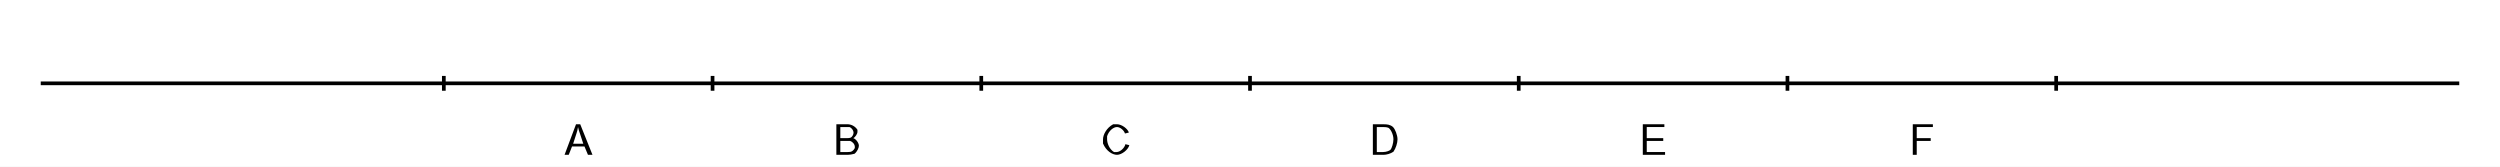
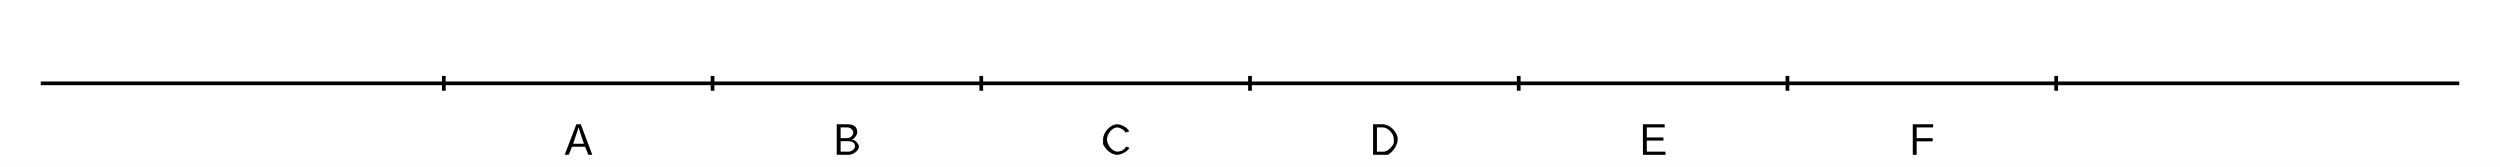
<svg xmlns="http://www.w3.org/2000/svg" width="900" height="60" viewBox="0 0 900 60">
  <rect width="900" height="60" fill="#ffffff" />
  <path stroke-width="1.333" stroke="#000000" fill="none" d="M14.667 30 L885.333 30 " />
  <path stroke-width="1.333" stroke="#000000" fill="none" d="M159.778 27.333 L159.778 32.667 " />
  <path stroke-width="1.333" stroke="#000000" fill="none" d="M256.519 27.333 L256.519 32.667 " />
  <path stroke-width="1.333" stroke="#000000" fill="none" d="M353.259 27.333 L353.259 32.667 " />
  <path stroke-width="1.333" stroke="#000000" fill="none" d="M450 27.333 L450 32.667 " />
  <path stroke-width="1.333" stroke="#000000" fill="none" d="M546.741 27.333 L546.741 32.667 " />
  <path stroke-width="1.333" stroke="#000000" fill="none" d="M643.481 27.333 L643.481 32.667 " />
  <path stroke-width="1.333" stroke="#000000" fill="none" d="M740.222 27.333 L740.222 32.667 " />
-   <path fill="#000000" d="M-0.016 0 L4.109 -11 L5.625 -11 L10.031 0 L8.406 0 L7.156 -3 L2.672 -3 L1.484 0 L-0.016 0 M3.078 -4 L6.719 -4 L5.594 -7.438 Q5.078 -8.797 4.828 -10 Q4.625 -8.656 4.25 -7.625 L3.078 -4 " transform="translate(203.258 55.7333)" />
-   <path fill="#000000" d="M1.094 0 L1.094 -11 L5.125 -11 C6.359 -11 7.844 -10.344 8.688 -9 L8.688 -8.266 C8.688 -7.578 7.938 -6.375 7.188 -6 C8.156 -5.703 9.203 -4.25 9.203 -3.266 C9.203 -2.484 8.562 -1.109 7.625 -0.375 Q6.219 0 5.188 0 L1.094 0 M2.516 -6 L4.844 -6 Q5.781 -6 6.188 -6.156 C6.734 -6.359 7.281 -7.281 7.281 -7.969 C7.281 -8.625 6.766 -9.625 5.812 -10 L4.656 -10 L2.516 -10 L2.516 -6 M2.516 -1 L5.188 -1 Q5.875 -1 6.156 -1.062 C6.656 -1.156 7.312 -1.594 7.734 -2.438 L7.734 -3 C7.734 -3.656 7.125 -4.609 6.031 -5 L5 -5 L2.516 -5 L2.516 -1 " transform="translate(299.998 55.7333)" />
-   <path fill="#000000" d="M8.812 -3.828 L10.234 -3.469 C9.781 -1.781 7.469 0 5.797 0 C4.062 0 1.891 -1.406 0.75 -4.062 L0.75 -5.578 C0.75 -7.234 2.031 -9.719 4.406 -11 L5.812 -11 C7.438 -11 9.625 -9.438 10.062 -8.016 L8.656 -7.672 C8.281 -8.891 6.859 -10 5.781 -10 C4.547 -10 2.891 -8.766 2.219 -6.688 L2.219 -5.594 C2.219 -4.172 3.016 -2.047 4.703 -1 L5.672 -1 C6.875 -1 8.516 -2.422 8.812 -3.828 " transform="translate(396.333 55.7333)" />
-   <path fill="#000000" d="M1.156 0 L1.156 -11 L4.859 -11 Q6.109 -11 6.766 -10.844 Q7.688 -10.625 8.344 -10.062 C9.188 -9.312 10.031 -7.031 10.031 -5.562 C10.031 -4.312 9.453 -2.375 8.562 -1.109 C7.5 -0.375 6 0 5.031 0 L1.156 0 M2.578 -1 L4.875 -1 C5.922 -1 7.141 -1.438 7.5 -1.828 C8 -2.375 8.562 -4.25 8.562 -5.594 C8.562 -7.438 7.453 -9.422 6.672 -9.766 Q6.094 -10 4.828 -10 L2.578 -10 L2.578 -1 " transform="translate(493.073 55.7333)" />
-   <path fill="#000000" d="M1.188 0 L1.188 -11 L8.953 -11 L8.953 -10 L2.609 -10 L2.609 -6 L8.547 -6 L8.547 -5 L2.609 -5 L2.609 -1 L9.203 -1 L9.203 0 L1.188 0 " transform="translate(590.22 55.7333)" />
-   <path fill="#000000" d="M1.234 0 L1.234 -11 L8.469 -11 L8.469 -10 L2.656 -10 L2.656 -6 L7.688 -6 L7.688 -5 L2.656 -5 L2.656 0 L1.234 0 " transform="translate(687.367 55.7333)" />
+   <path fill="#000000" d="M8.547 0 L7.375 -2.906 L2.672 -2.906 L1.484 0 L0.031 0 L4.234 -11 L5.828 -11 L9.969 0 L8.547 0 M5.016 -9.953 L4.953 -9.719 Q4.766 -9.016 4.406 -7.922 L3.094 -4 L6.953 -4 L5.625 -7.938 Q5.422 -8.516 5.219 -9.25 L5.016 -9.953 " transform="translate(203.258 55.7333)" />
+   <path fill="#000000" d="M9.219 -2.953 C9.219 -1.547 7.219 0 5.422 0 L1.234 0 L1.234 -11 L4.984 -11 Q8.609 -11 8.609 -8.188 C8.609 -7.156 7.594 -5.75 6.656 -5.516 C7.891 -5.359 9.219 -4 9.219 -2.953 M7.203 -8.031 C7.203 -9.031 6.062 -9.875 4.969 -9.875 L2.625 -9.875 L2.625 -6 L4.969 -6 C6.094 -6 7.203 -7 7.203 -8.031 M7.797 -3.047 Q7.797 -4.906 5.234 -4.906 L2.625 -4.906 L2.625 -1.125 L5.344 -1.125 C6.625 -1.125 7.797 -2.094 7.797 -3.047 " transform="translate(299.998 55.7333)" />
+   <path fill="#000000" d="M5.812 -9.859 C4.094 -9.859 2.188 -7.562 2.188 -5.547 C2.188 -3.562 4.172 -1.156 5.859 -1.156 Q8.031 -1.156 9.125 -3 L10.266 -2.484 C9.625 -1.266 7.328 0 5.797 0 C4.234 0 1.953 -1.344 0.766 -3.844 L0.766 -5.547 C0.766 -8.109 3.438 -11 5.797 -11 C7.438 -11 9.656 -9.703 10.172 -8.438 L8.844 -8 C8.484 -8.906 6.891 -9.859 5.812 -9.859 " transform="translate(396.333 55.7333)" />
+   <path fill="#000000" d="M10.109 -5.609 C10.109 -3.906 8.859 -1.359 6.578 0 L5.094 0 L1.234 0 L1.234 -11 L4.641 -11 C7.266 -11 10.109 -8.203 10.109 -5.609 M8.703 -5.609 C8.703 -7.688 6.594 -9.875 4.609 -9.875 L2.625 -9.875 L2.625 -1.125 L4.922 -1.125 C6.062 -1.125 7.781 -2.203 8.703 -4.234 L8.703 -5.609 " transform="translate(493.073 55.7333)" />
+   <path fill="#000000" d="M1.234 0 L1.234 -11 L9.062 -11 L9.062 -9.859 L2.625 -9.859 L2.625 -6.25 L8.625 -6.25 L8.625 -5.125 L2.625 -5.125 L2.625 -1.141 L9.359 -1.141 L9.359 0 L1.234 0 " transform="translate(590.22 55.7333)" />
+   <path fill="#000000" d="M2.625 -9.859 L2.625 -6 L8.391 -6 L8.391 -4.844 L2.625 -4.844 L2.625 0 L1.234 0 L1.234 -11 L8.562 -11 L8.562 -9.859 L2.625 -9.859 " transform="translate(687.367 55.7333)" />
</svg>
